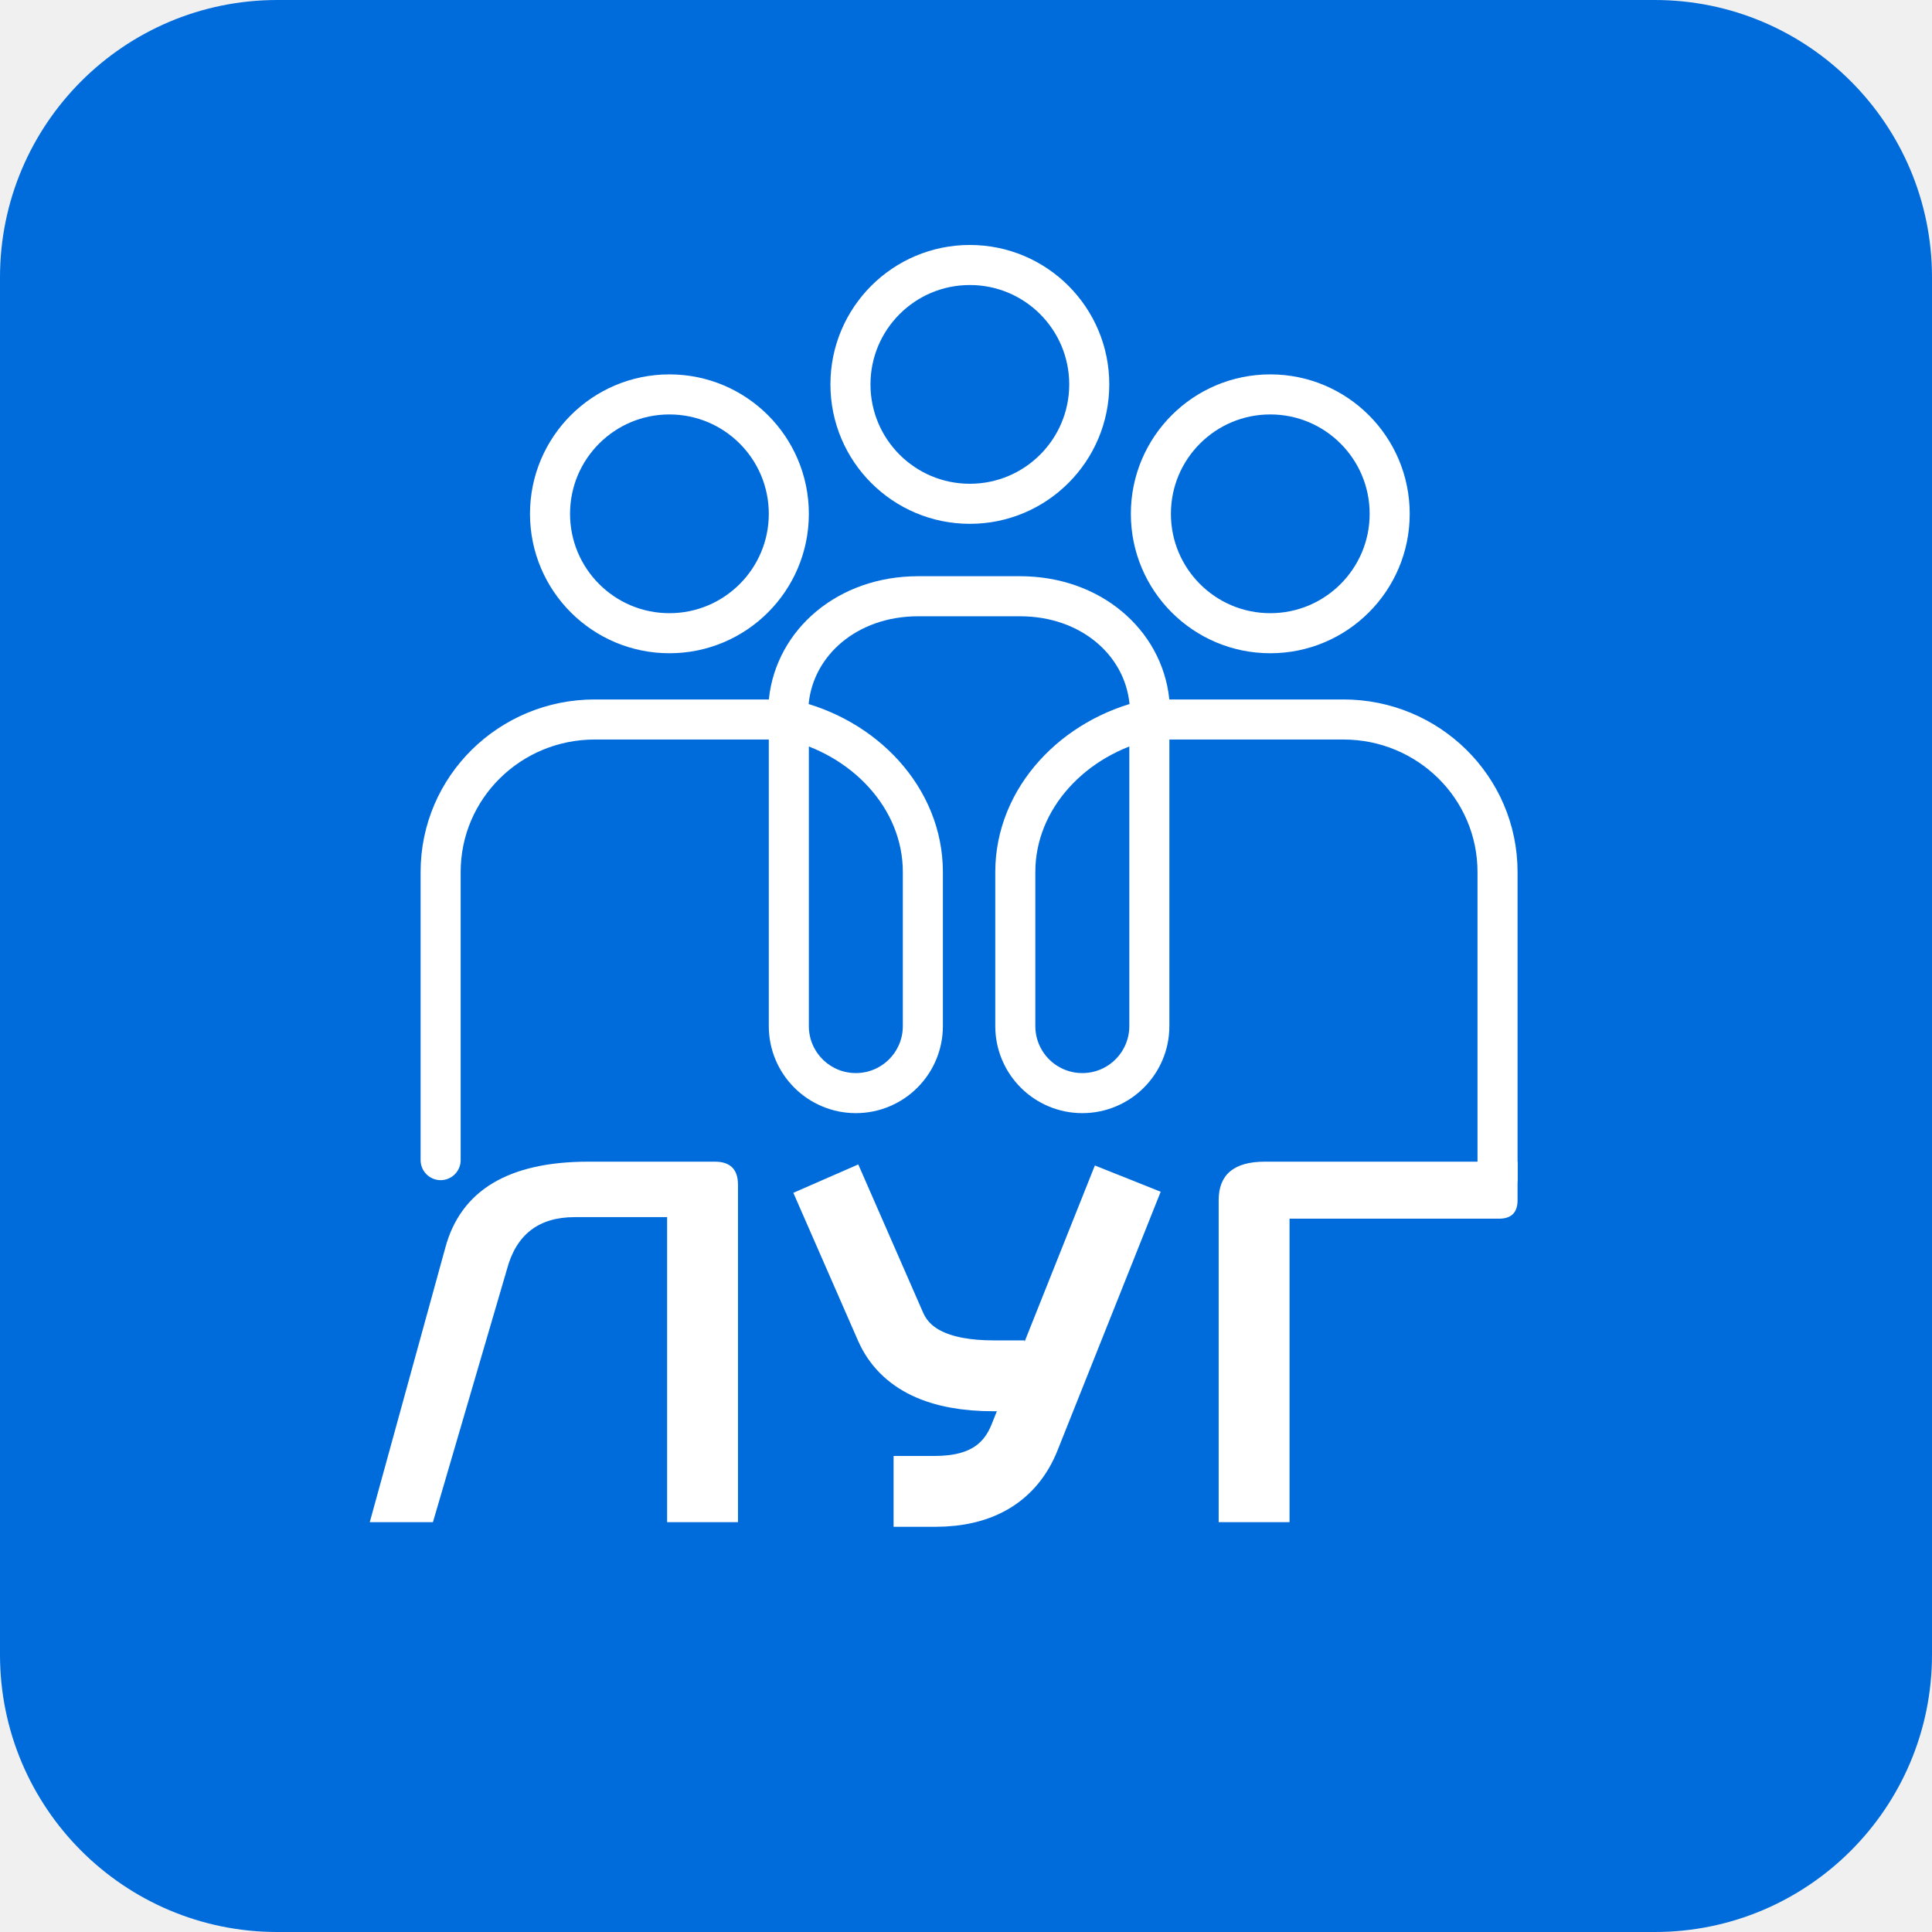
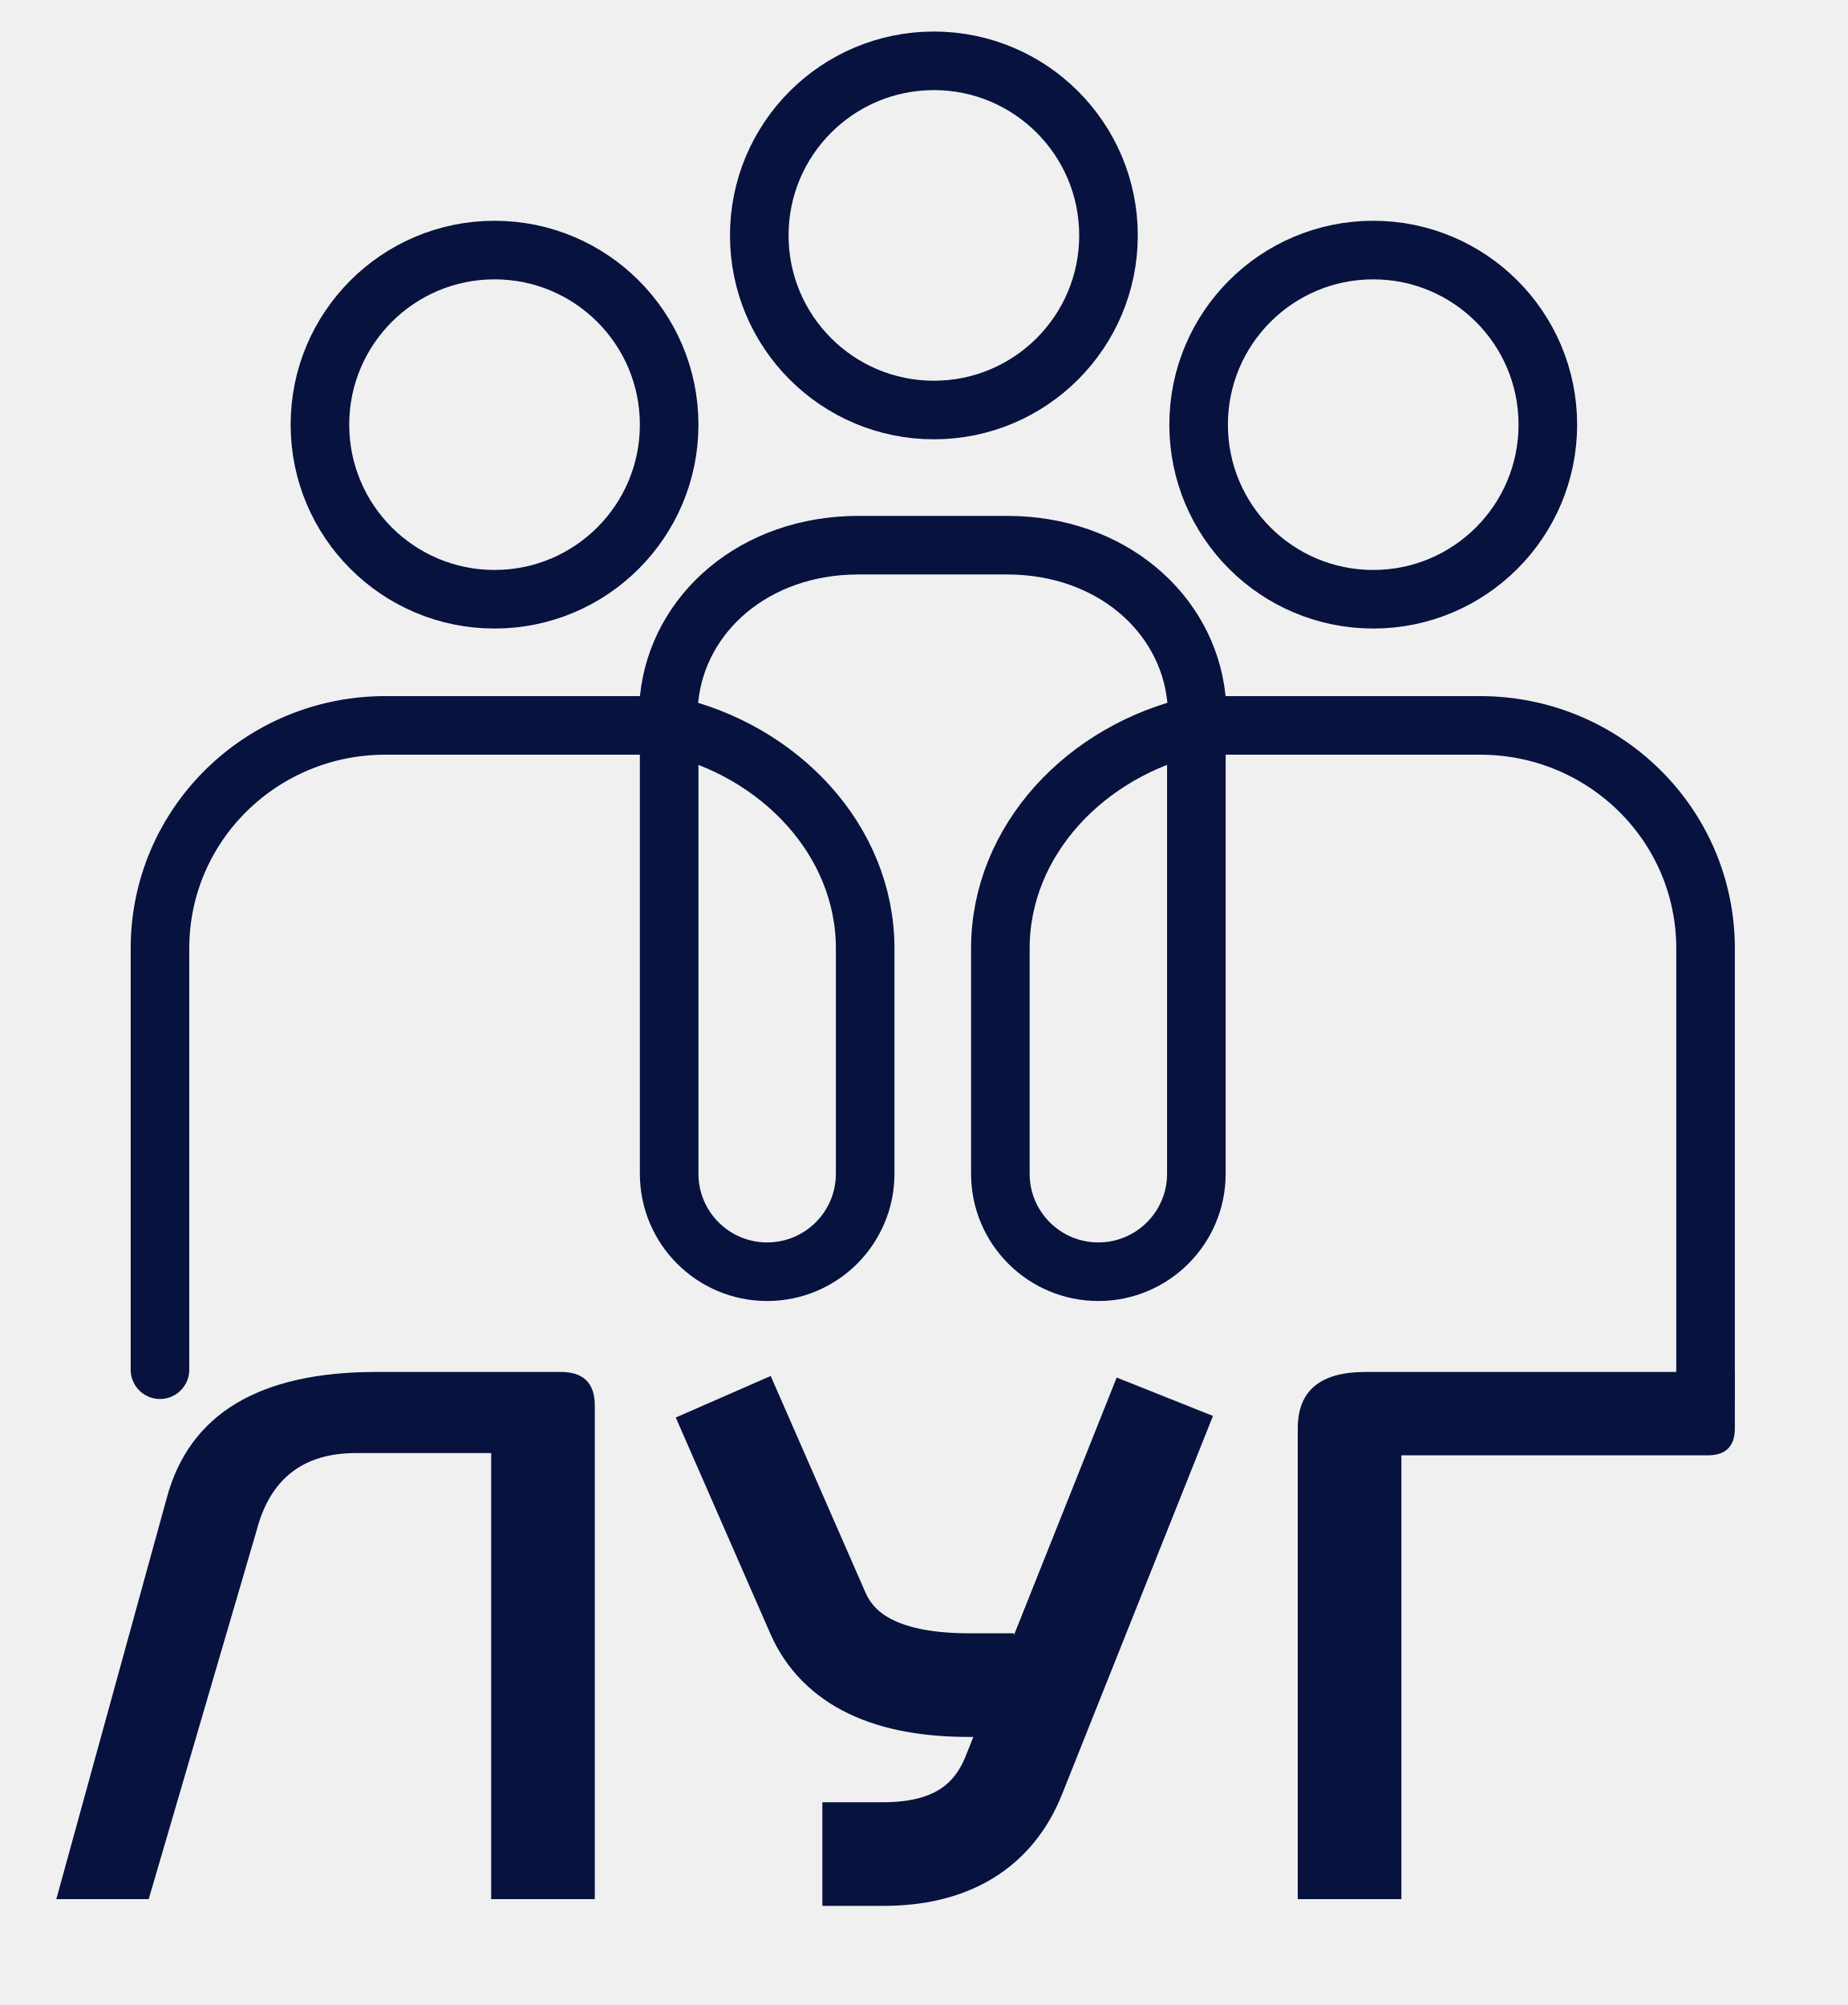
- <svg xmlns="http://www.w3.org/2000/svg" viewBox="0 0 1254 1254" role="img">
-   <rect width="1254" height="1254" rx="180" fill="#006cdc" />
-   <g fill="none" stroke="#fff" stroke-width="26" stroke-linecap="round" stroke-linejoin="round">
+ <svg xmlns="http://www.w3.org/2000/svg" viewBox="215 145 820 890" role="img">
+   <g fill="none" stroke="#07123e" stroke-width="26" stroke-linecap="round" stroke-linejoin="round">
    <circle cx="629.5" cy="249.5" r="77.5" />
    <circle cx="434.5" cy="333.5" r="77.5" />
    <circle cx="824.5" cy="333.5" r="77.5" />
    <path d="M286 753V566C286 511 331 467 386 467h126M746 467h126c55 0 100 44 100 99v199M512 455c4-38 38-68 84-68h66c46 0 80 30 84 68M512 467v199a43.5 43.5 0 0 0 87 0V566c0-48-38-88-87-99M746 467v199a43.5 43.5 0 0 1-87 0V566c0-48 38-88 87-99" />
  </g>
-   <path fill="#fff" d="M382 754h82q15 0 15 15v219h-46V790h-60q-35 0-44 34l-48 164h-41l49-178q15-56 93-56ZM821 754h164v25q0 12-12 12H837v197h-46V779q0-25 30-25Z" />
-   <path d="M536 765l42 96q14 32 67 32h20M732 765l-67 168q-14 35-58 35h-27" fill="none" stroke="#fff" stroke-width="46" stroke-linecap="butt" stroke-linejoin="round" />
+   <path fill="#07123e" d="M382 754h82q15 0 15 15v219h-46V790h-60q-35 0-44 34l-48 164h-41l49-178q15-56 93-56ZM821 754h164v25q0 12-12 12H837v197h-46V779q0-25 30-25Z" />
+   <path d="M536 765l42 96q14 32 67 32h20M732 765l-67 168q-14 35-58 35h-27" fill="none" stroke="#07123e" stroke-width="46" stroke-linecap="butt" stroke-linejoin="round" />
</svg>
